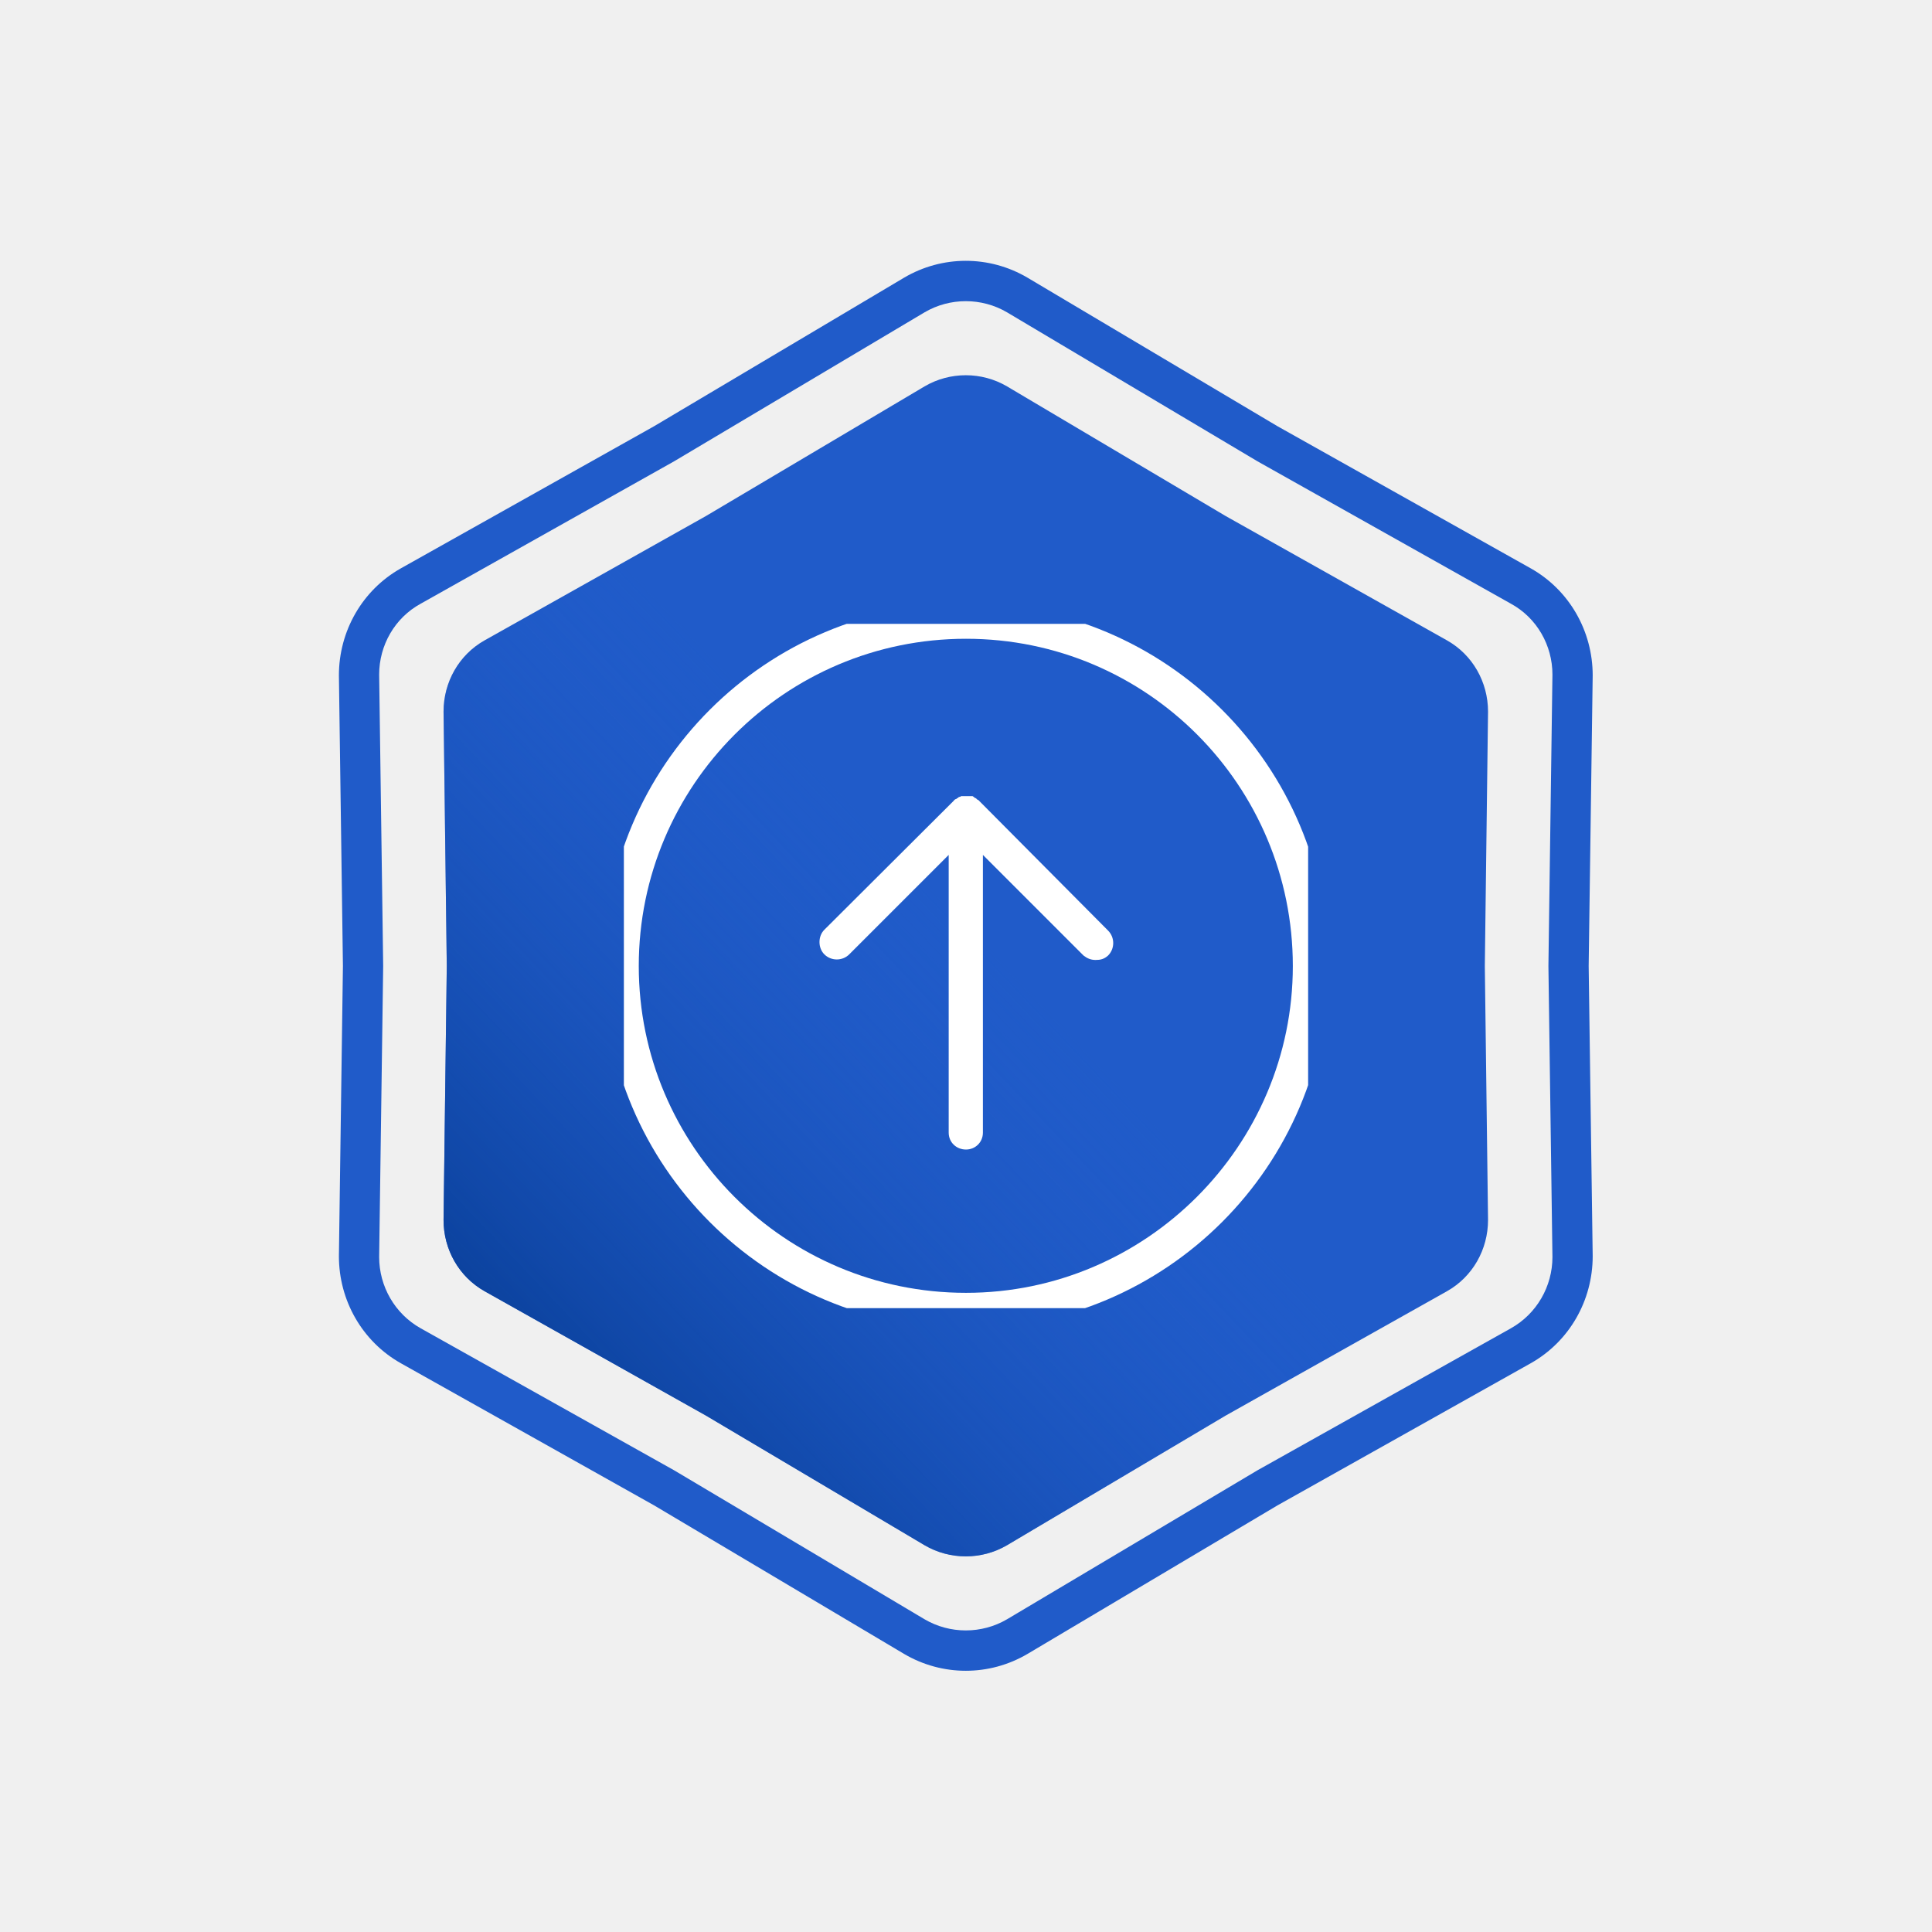
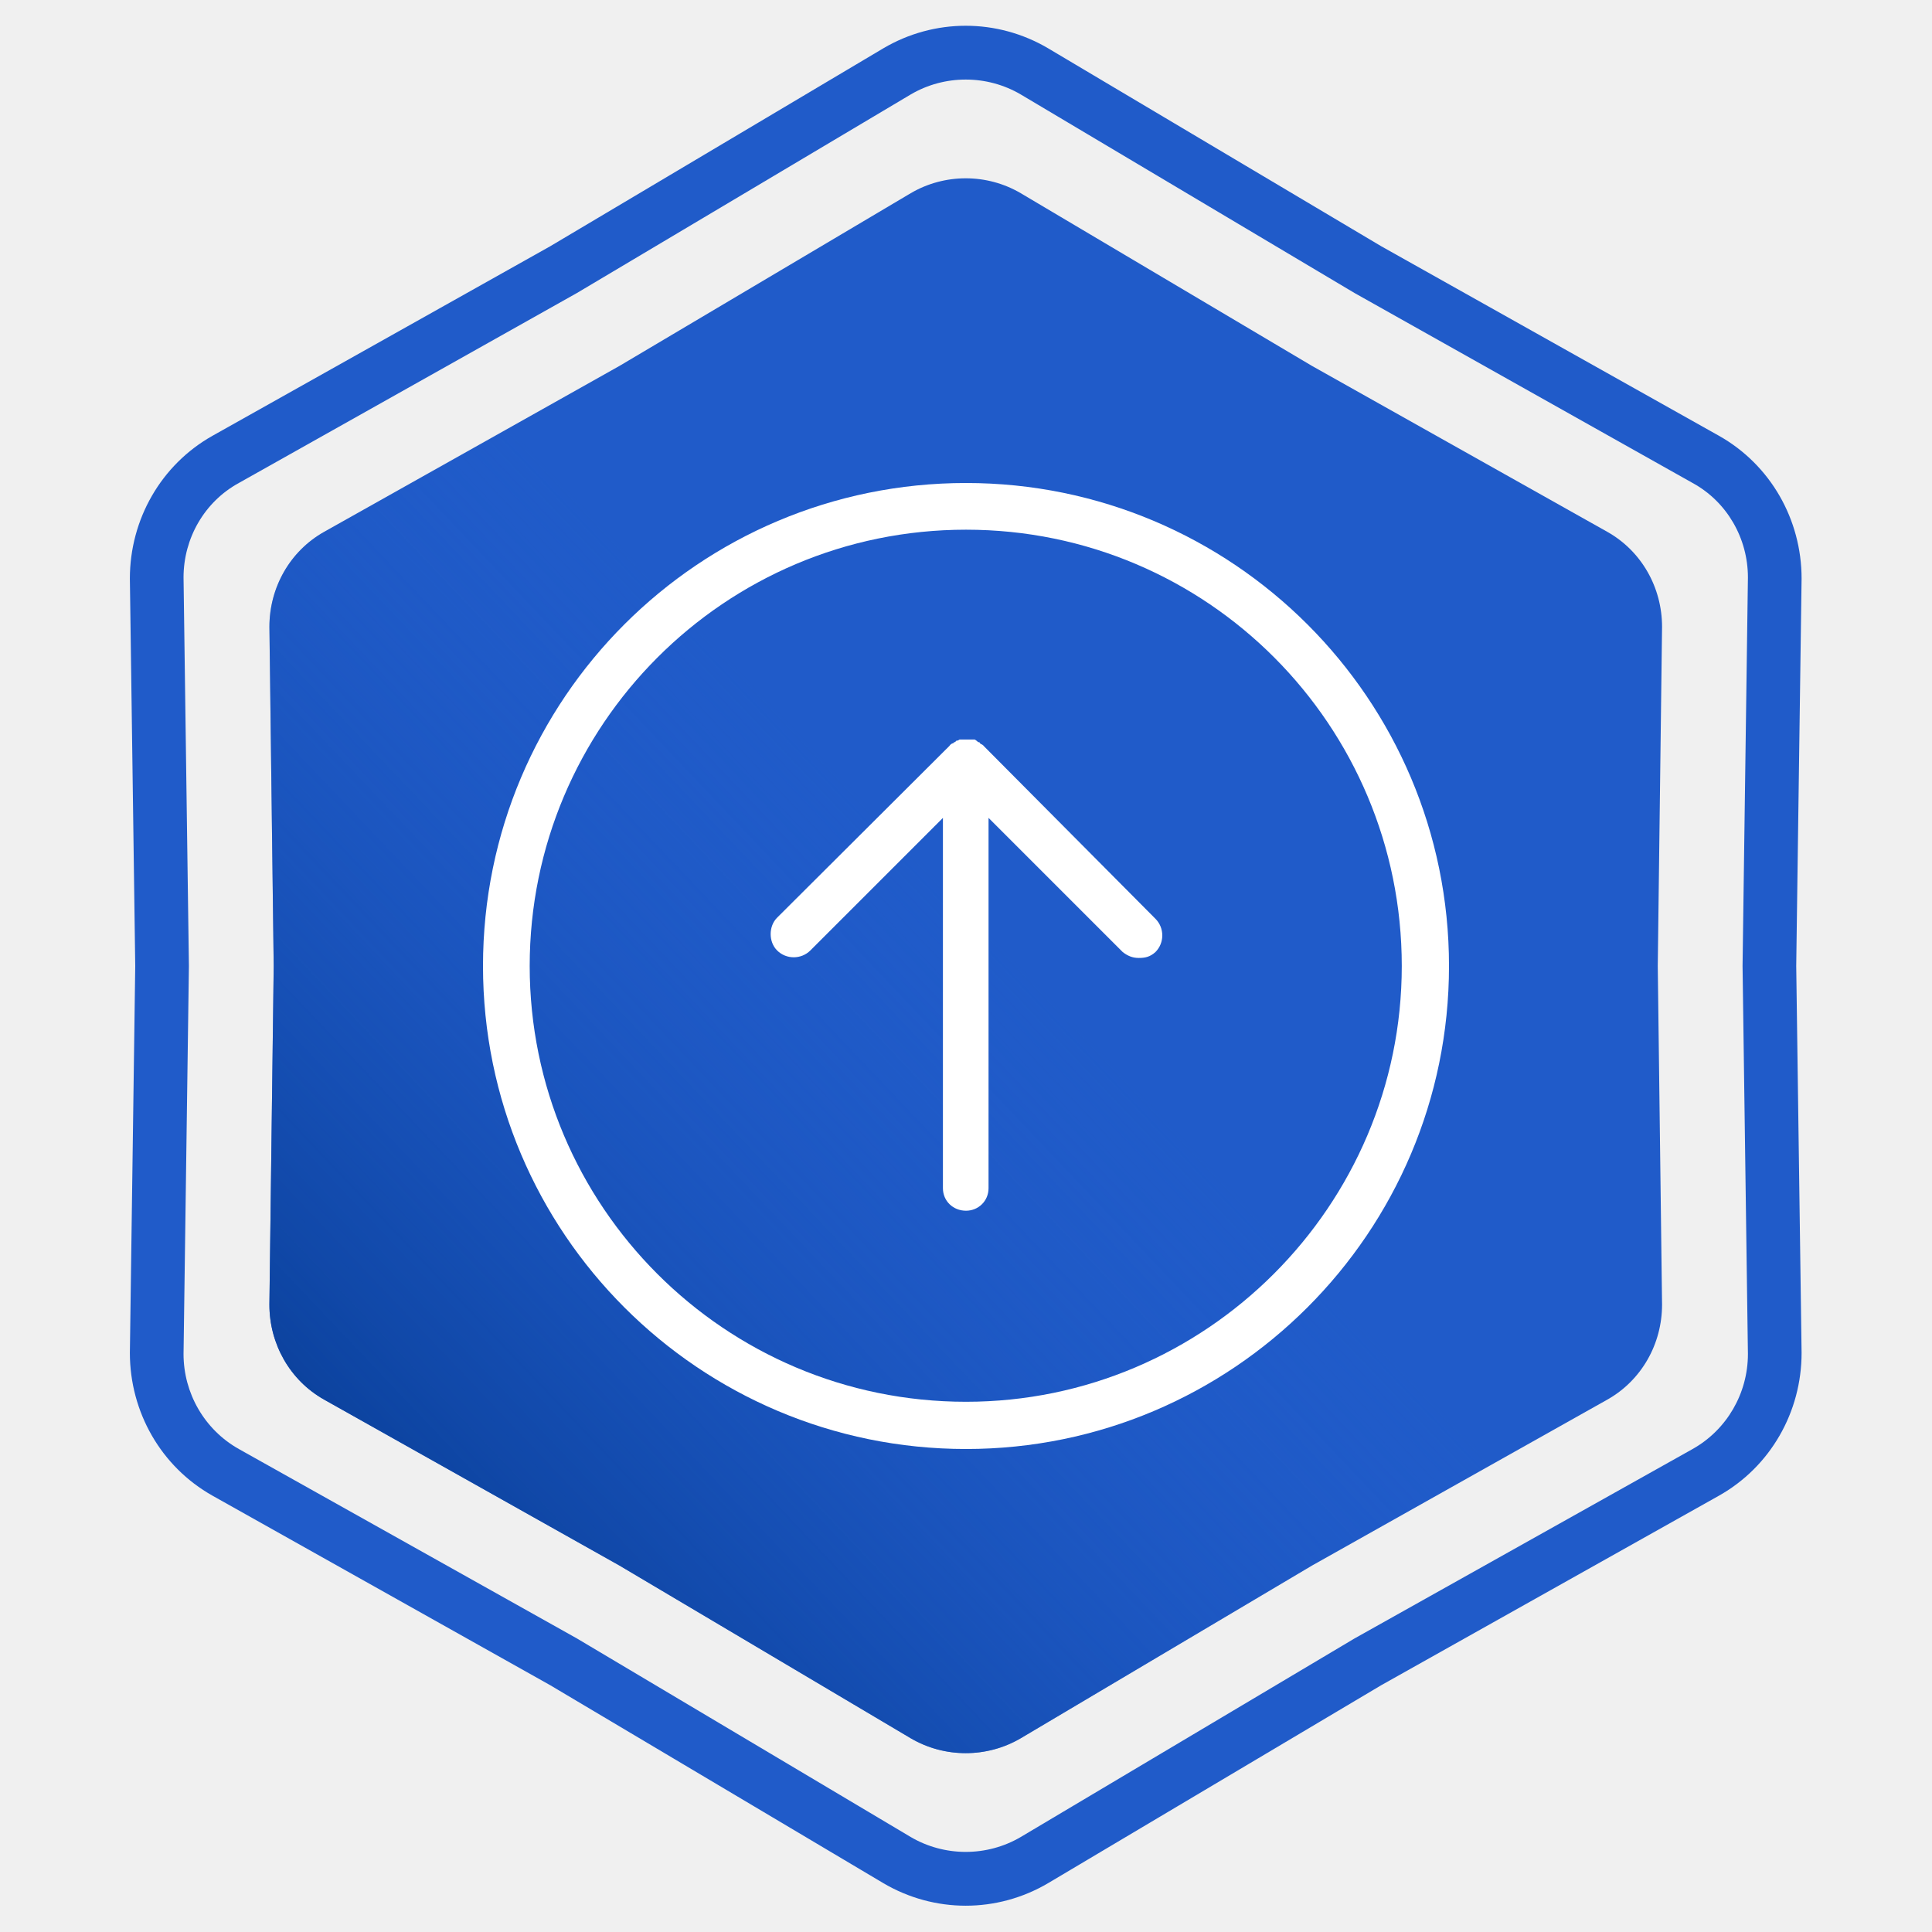
- <svg xmlns="http://www.w3.org/2000/svg" width="48" height="48" viewBox="0 0 48 48" fill="none">
+ <svg xmlns="http://www.w3.org/2000/svg" width="36" height="36" viewBox="0 0 36 36" fill="none">
  <defs>
-     <clipPath id="clip35_998">
-       <rect id="Mobile/ ic_equalizer" rx="-0.5" width="23" height="23" transform="translate(12.5 12.5)" fill="white" fill-opacity="0" />
-     </clipPath>
-     <clipPath id="clip41_10139">
-       <rect id="uparrowinsidecircle_121998 2" rx="-0.5" width="17" height="17" transform="translate(15.5 15.5)" fill="white" fill-opacity="0" />
-     </clipPath>
-     <linearGradient x1="32.922" y1="15.724" x2="12.491" y2="35.121" id="paint_linear_43_1163_0" gradientUnits="userSpaceOnUse">
+     <linearGradient x1="26.922" y1="9.724" x2="6.491" y2="29.121" id="paint_linear_43_1163_0" gradientUnits="userSpaceOnUse">
      <stop offset="0.405" stop-color="#205BC9" stop-opacity="0" />
      <stop offset="1" stop-color="#073D95" />
    </linearGradient>
  </defs>
-   <path id="Star 2" d="M16.25 10.59L9.96 14.12C9 14.66 8.42 15.68 8.42 16.78L8.52 24L8.42 31.21C8.42 32.31 9 33.33 9.96 33.87L16.25 37.4L22.46 41.09C23.41 41.65 24.58 41.65 25.53 41.09L31.74 37.4L38.03 33.87C38.99 33.33 39.57 32.31 39.57 31.21L39.47 24L39.57 16.78C39.57 15.68 38.99 14.66 38.03 14.12L31.74 10.59L25.53 6.9C24.58 6.34 23.41 6.34 22.46 6.9L16.25 10.59ZM16.75 11.46L10.45 15C9.81 15.35 9.42 16.03 9.42 16.76L9.52 24L9.42 31.23C9.42 31.96 9.81 32.64 10.45 33L16.75 36.53L22.97 40.23C23.6 40.6 24.39 40.6 25.02 40.23L31.24 36.53L37.54 33C38.18 32.64 38.57 31.96 38.57 31.23L38.47 24L38.57 16.76C38.57 16.03 38.18 15.35 37.54 15L31.24 11.46L25.02 7.76C24.39 7.39 23.6 7.39 22.97 7.76L16.75 11.46Z" fill="#205BC9" fill-opacity="1" fill-rule="evenodd" />
-   <path id="Star 1" d="M22.97 9.6L17.54 12.82L12.04 15.91C11.4 16.27 11.02 16.95 11.02 17.68L11.1 24L11.02 30.31C11.02 31.04 11.4 31.72 12.04 32.08L17.54 35.17L22.97 38.39C23.6 38.76 24.39 38.76 25.02 38.39L30.45 35.17L35.95 32.08C36.59 31.72 36.97 31.04 36.97 30.31L36.89 24L36.97 17.68C36.97 16.95 36.59 16.27 35.95 15.91L30.45 12.82L25.02 9.6C24.39 9.23 23.6 9.23 22.97 9.6Z" fill="#205BC9" fill-opacity="1" fill-rule="evenodd" />
-   <path id="Star 1" d="M22.97 9.6L17.54 12.82L12.04 15.91C11.4 16.27 11.02 16.95 11.02 17.68L11.1 24L11.02 30.31C11.02 31.04 11.4 31.72 12.04 32.08L17.54 35.17L22.97 38.39C23.6 38.76 24.39 38.76 25.02 38.39L30.45 35.17L35.95 32.08C36.59 31.72 36.97 31.04 36.97 30.31L36.89 24L36.97 17.68C36.97 16.95 36.59 16.27 35.95 15.91L30.45 12.82L25.02 9.6C24.39 9.23 23.6 9.23 22.97 9.6Z" fill="url(#paint_linear_43_1163_0)" fill-opacity="1" fill-rule="evenodd" />
-   <g clip-path="url(#clip35_998)" />
-   <g clip-path="url(#clip41_10139)">
-     <path id="Vector" d="M24 15C19.03 15 15 19.02 15 24C15 28.97 19.03 33 24 33C28.96 33 33 28.97 33 24C33 19.02 28.96 15 24 15ZM24 32.12C19.5 32.12 15.87 28.47 15.87 24C15.87 19.52 19.5 15.87 24 15.87C28.5 15.87 32.12 19.52 32.12 24C32.12 28.47 28.47 32.12 24 32.12ZM27.53 23.12C27.7 23.29 27.7 23.57 27.53 23.74C27.43 23.83 27.34 23.85 27.22 23.85C27.1 23.85 27.01 23.81 26.92 23.74L24.42 21.24L24.42 28.14C24.42 28.38 24.23 28.56 24 28.56C23.76 28.56 23.57 28.38 23.57 28.14L23.57 21.24L21.1 23.71C20.93 23.88 20.65 23.88 20.48 23.71C20.32 23.55 20.32 23.26 20.48 23.1L23.69 19.9C23.71 19.87 23.74 19.85 23.76 19.85L23.78 19.83C23.81 19.83 23.81 19.8 23.83 19.8C23.85 19.8 23.85 19.8 23.88 19.78C23.9 19.78 23.9 19.78 23.92 19.78C23.97 19.78 24.04 19.78 24.09 19.78C24.11 19.78 24.11 19.78 24.14 19.78C24.17 19.78 24.17 19.78 24.19 19.8C24.21 19.8 24.21 19.83 24.24 19.83C24.24 19.83 24.26 19.83 24.26 19.85C24.28 19.87 24.31 19.87 24.33 19.9L27.53 23.12Z" fill="#FFFFFF" fill-opacity="1" fill-rule="nonzero" />
-   </g>
+   <rect id="фрейм 1" width="36" height="36" fill="#FFFFFF" fill-opacity="0" />
+   <path id="Star 2" d="M10.25 4.59L3.96 8.12C3 8.66 2.42 9.68 2.42 10.78L2.52 18L2.42 25.21C2.42 26.31 3 27.33 3.96 27.87L10.25 31.4L16.46 35.09C17.41 35.65 18.58 35.65 19.53 35.09L25.74 31.4L32.03 27.87C32.99 27.33 33.57 26.31 33.57 25.21L33.47 18L33.57 10.78C33.57 9.68 32.99 8.66 32.03 8.12L25.74 4.59L19.53 0.9C18.58 0.34 17.41 0.34 16.46 0.9L10.25 4.59ZM10.75 5.46L4.45 9C3.81 9.35 3.42 10.03 3.42 10.76L3.52 18L3.42 25.23C3.42 25.96 3.81 26.64 4.45 27L10.75 30.53L16.97 34.23C17.6 34.6 18.39 34.6 19.02 34.23L25.24 30.53L31.54 27C32.18 26.64 32.57 25.96 32.57 25.23L32.47 18L32.57 10.76C32.57 10.03 32.18 9.35 31.54 9L25.24 5.46L19.02 1.76C18.39 1.39 17.6 1.39 16.97 1.76L10.75 5.46Z" fill="#205BC9" fill-opacity="1" fill-rule="evenodd" />
+   <path id="Star 1" d="M16.97 3.6L11.54 6.82L6.04 9.91C5.4 10.27 5.02 10.95 5.02 11.68L5.1 18L5.02 24.31C5.02 25.04 5.4 25.72 6.04 26.08L11.54 29.17L16.97 32.39C17.6 32.76 18.39 32.76 19.02 32.39L24.45 29.17L29.95 26.08C30.59 25.72 30.97 25.04 30.97 24.31L30.89 18L30.97 11.68C30.97 10.95 30.59 10.27 29.95 9.91L24.45 6.82L19.02 3.6C18.39 3.23 17.6 3.23 16.97 3.6Z" fill="#205BC9" fill-opacity="1" fill-rule="evenodd" />
+   <path id="Star 1" d="M16.97 3.6L11.54 6.82L6.04 9.91C5.4 10.27 5.02 10.95 5.02 11.68L5.1 18L5.02 24.31C5.02 25.04 5.4 25.72 6.04 26.08L11.54 29.17L16.97 32.39C17.6 32.76 18.39 32.76 19.02 32.39L24.45 29.17L29.95 26.08C30.59 25.72 30.97 25.04 30.97 24.31L30.89 18L30.97 11.68C30.97 10.95 30.59 10.27 29.95 9.91L24.45 6.82L19.02 3.6C18.39 3.23 17.6 3.23 16.97 3.6Z" fill="url(#paint_linear_43_1163_0)" fill-opacity="1" fill-rule="evenodd" />
+   <path id="Vector" d="M18 9C13.03 9 9 13.02 9 18C9 22.97 13.03 27 18 27C22.96 27 27 22.97 27 18C27 13.02 22.96 9 18 9ZM18 26.12C13.5 26.12 9.87 22.47 9.87 18C9.87 13.52 13.5 9.87 18 9.87C22.5 9.87 26.12 13.52 26.12 18C26.12 22.47 22.47 26.12 18 26.12ZM21.53 17.12C21.7 17.29 21.7 17.57 21.53 17.74C21.43 17.83 21.34 17.85 21.22 17.85C21.1 17.85 21.01 17.81 20.92 17.74L18.42 15.24L18.42 22.14C18.42 22.38 18.23 22.56 18 22.56C17.76 22.56 17.57 22.38 17.57 22.14L17.57 15.24L15.1 17.71C14.93 17.88 14.65 17.88 14.48 17.71C14.32 17.55 14.32 17.26 14.48 17.1L17.69 13.9C17.71 13.87 17.74 13.85 17.76 13.85L17.78 13.83C17.81 13.83 17.81 13.8 17.83 13.8C17.85 13.8 17.85 13.8 17.88 13.78C17.9 13.78 17.9 13.78 17.92 13.78C17.97 13.78 18.04 13.78 18.09 13.78C18.11 13.78 18.11 13.78 18.14 13.78C18.17 13.78 18.17 13.78 18.19 13.8C18.21 13.8 18.21 13.83 18.24 13.83C18.24 13.83 18.26 13.83 18.26 13.85C18.28 13.87 18.31 13.87 18.33 13.9L21.53 17.12Z" fill="#FFFFFF" fill-opacity="1" fill-rule="nonzero" />
</svg>
